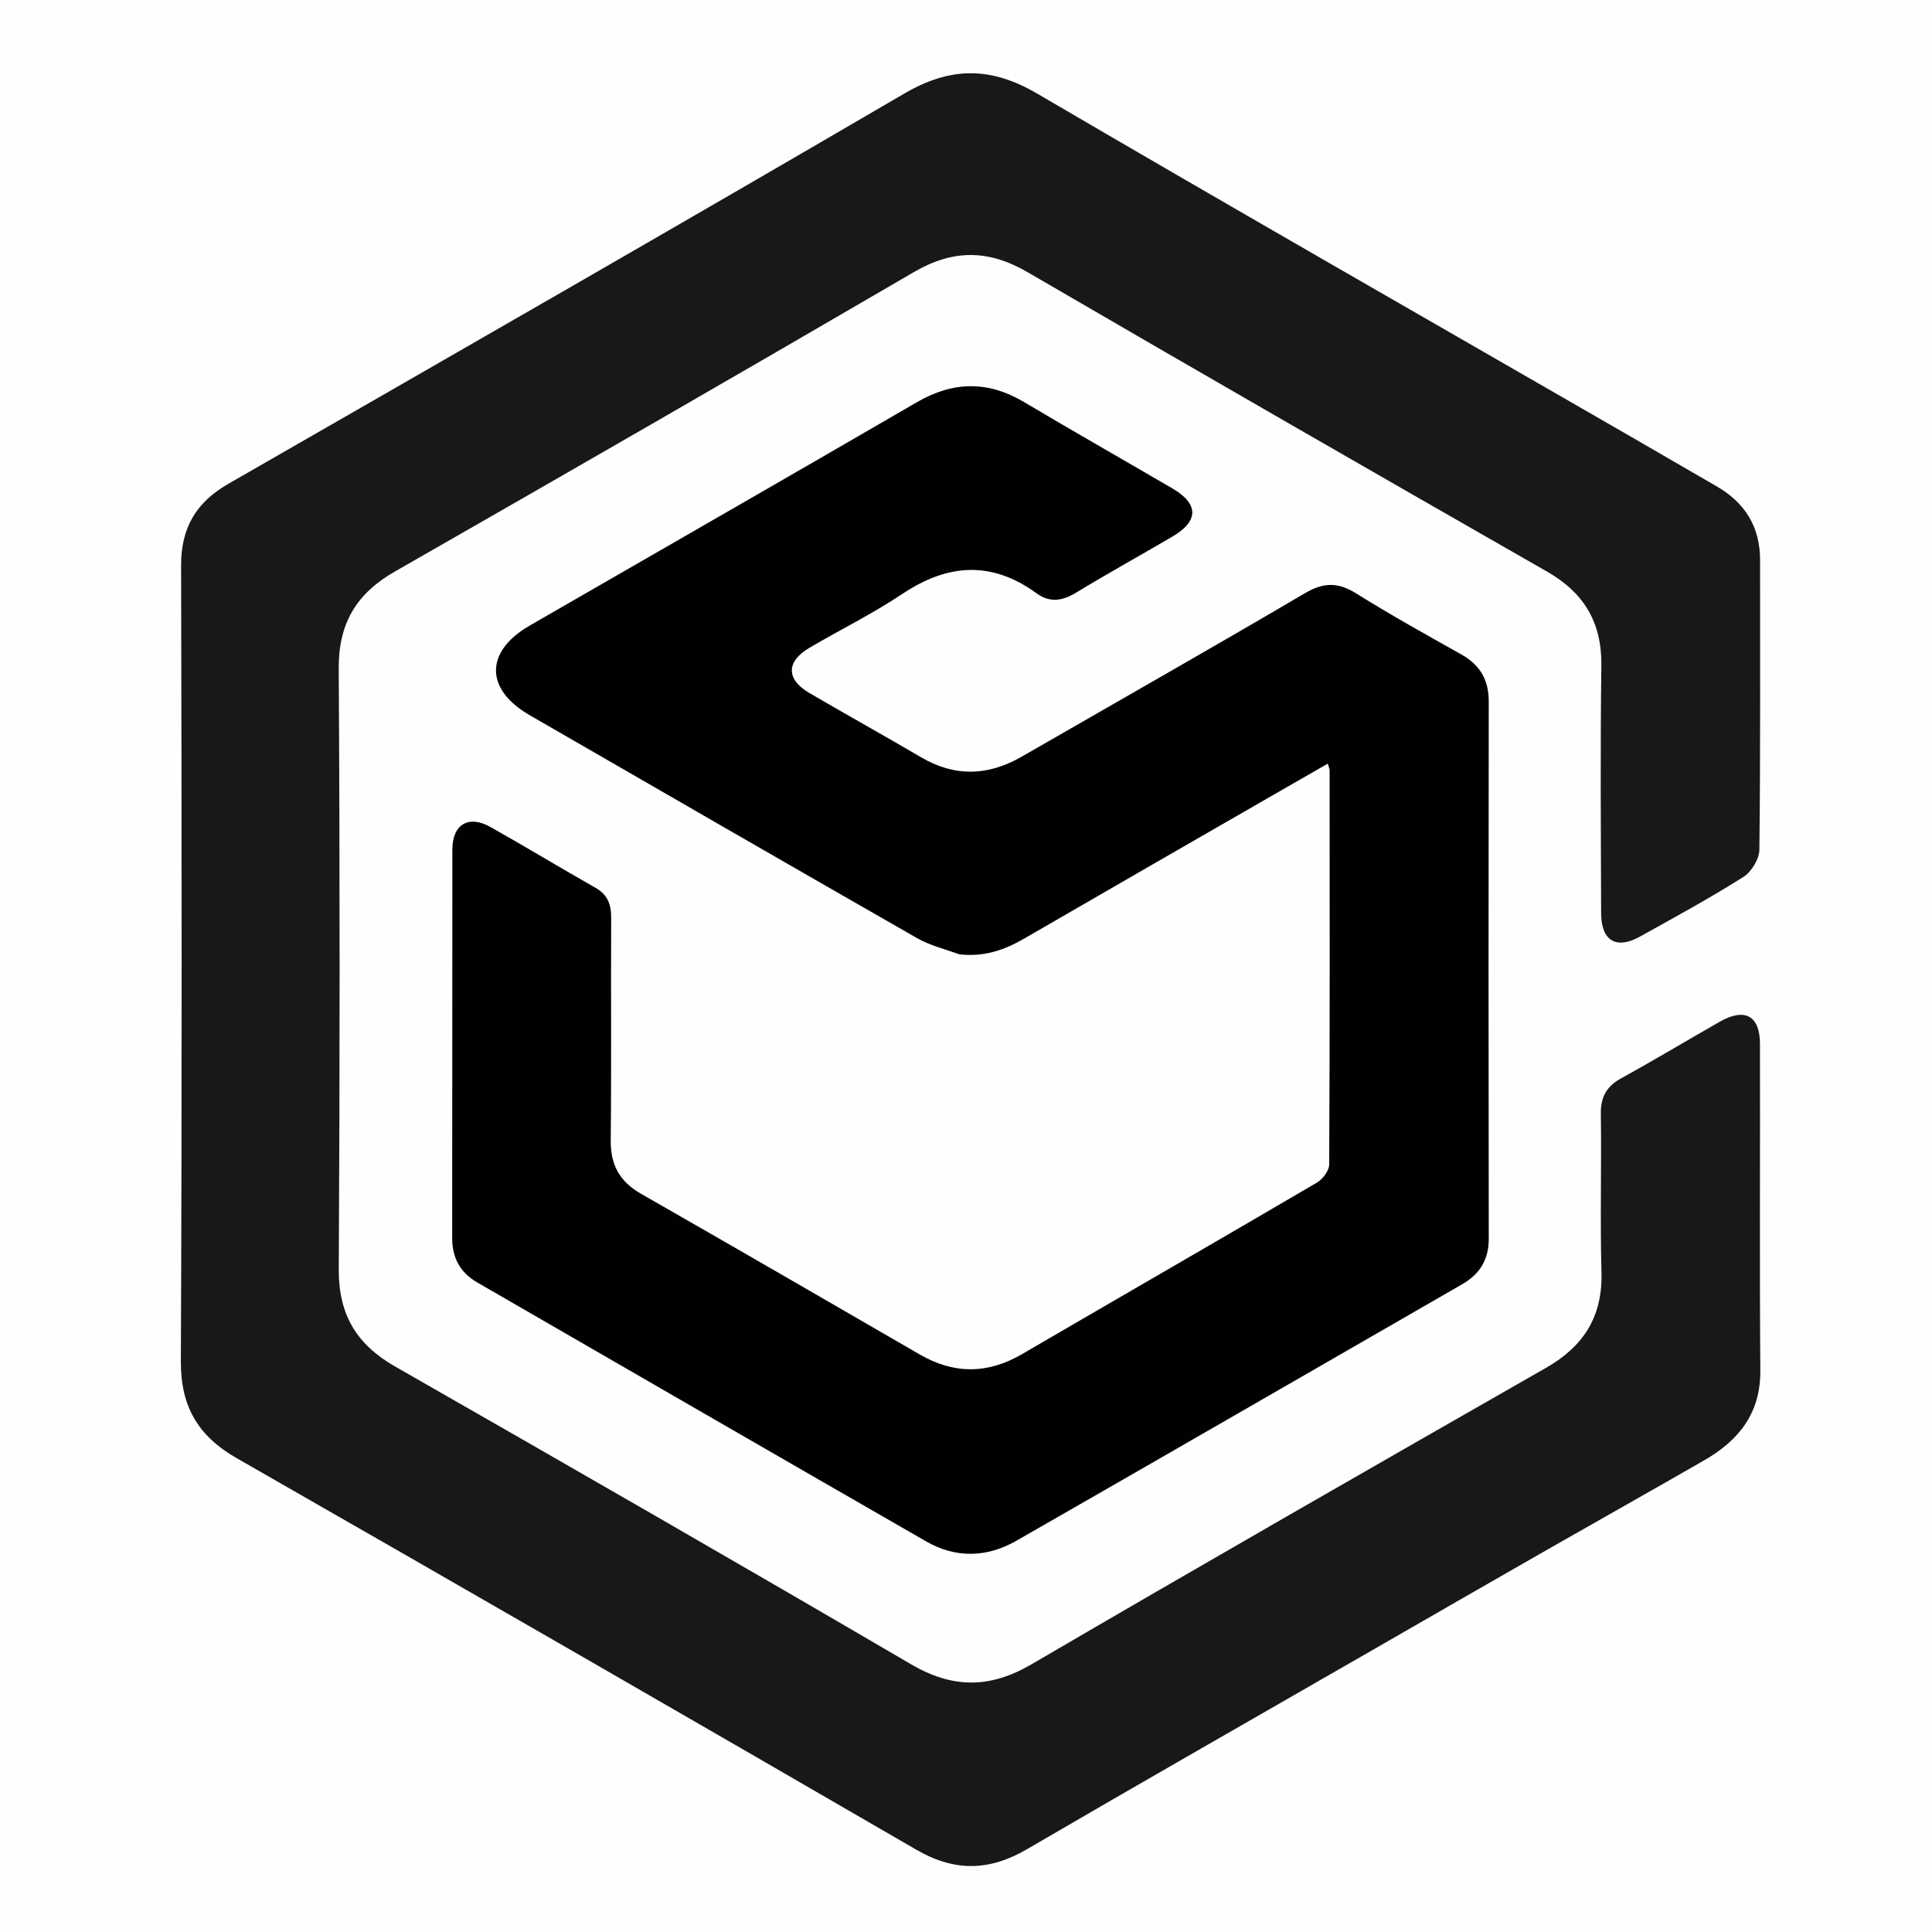
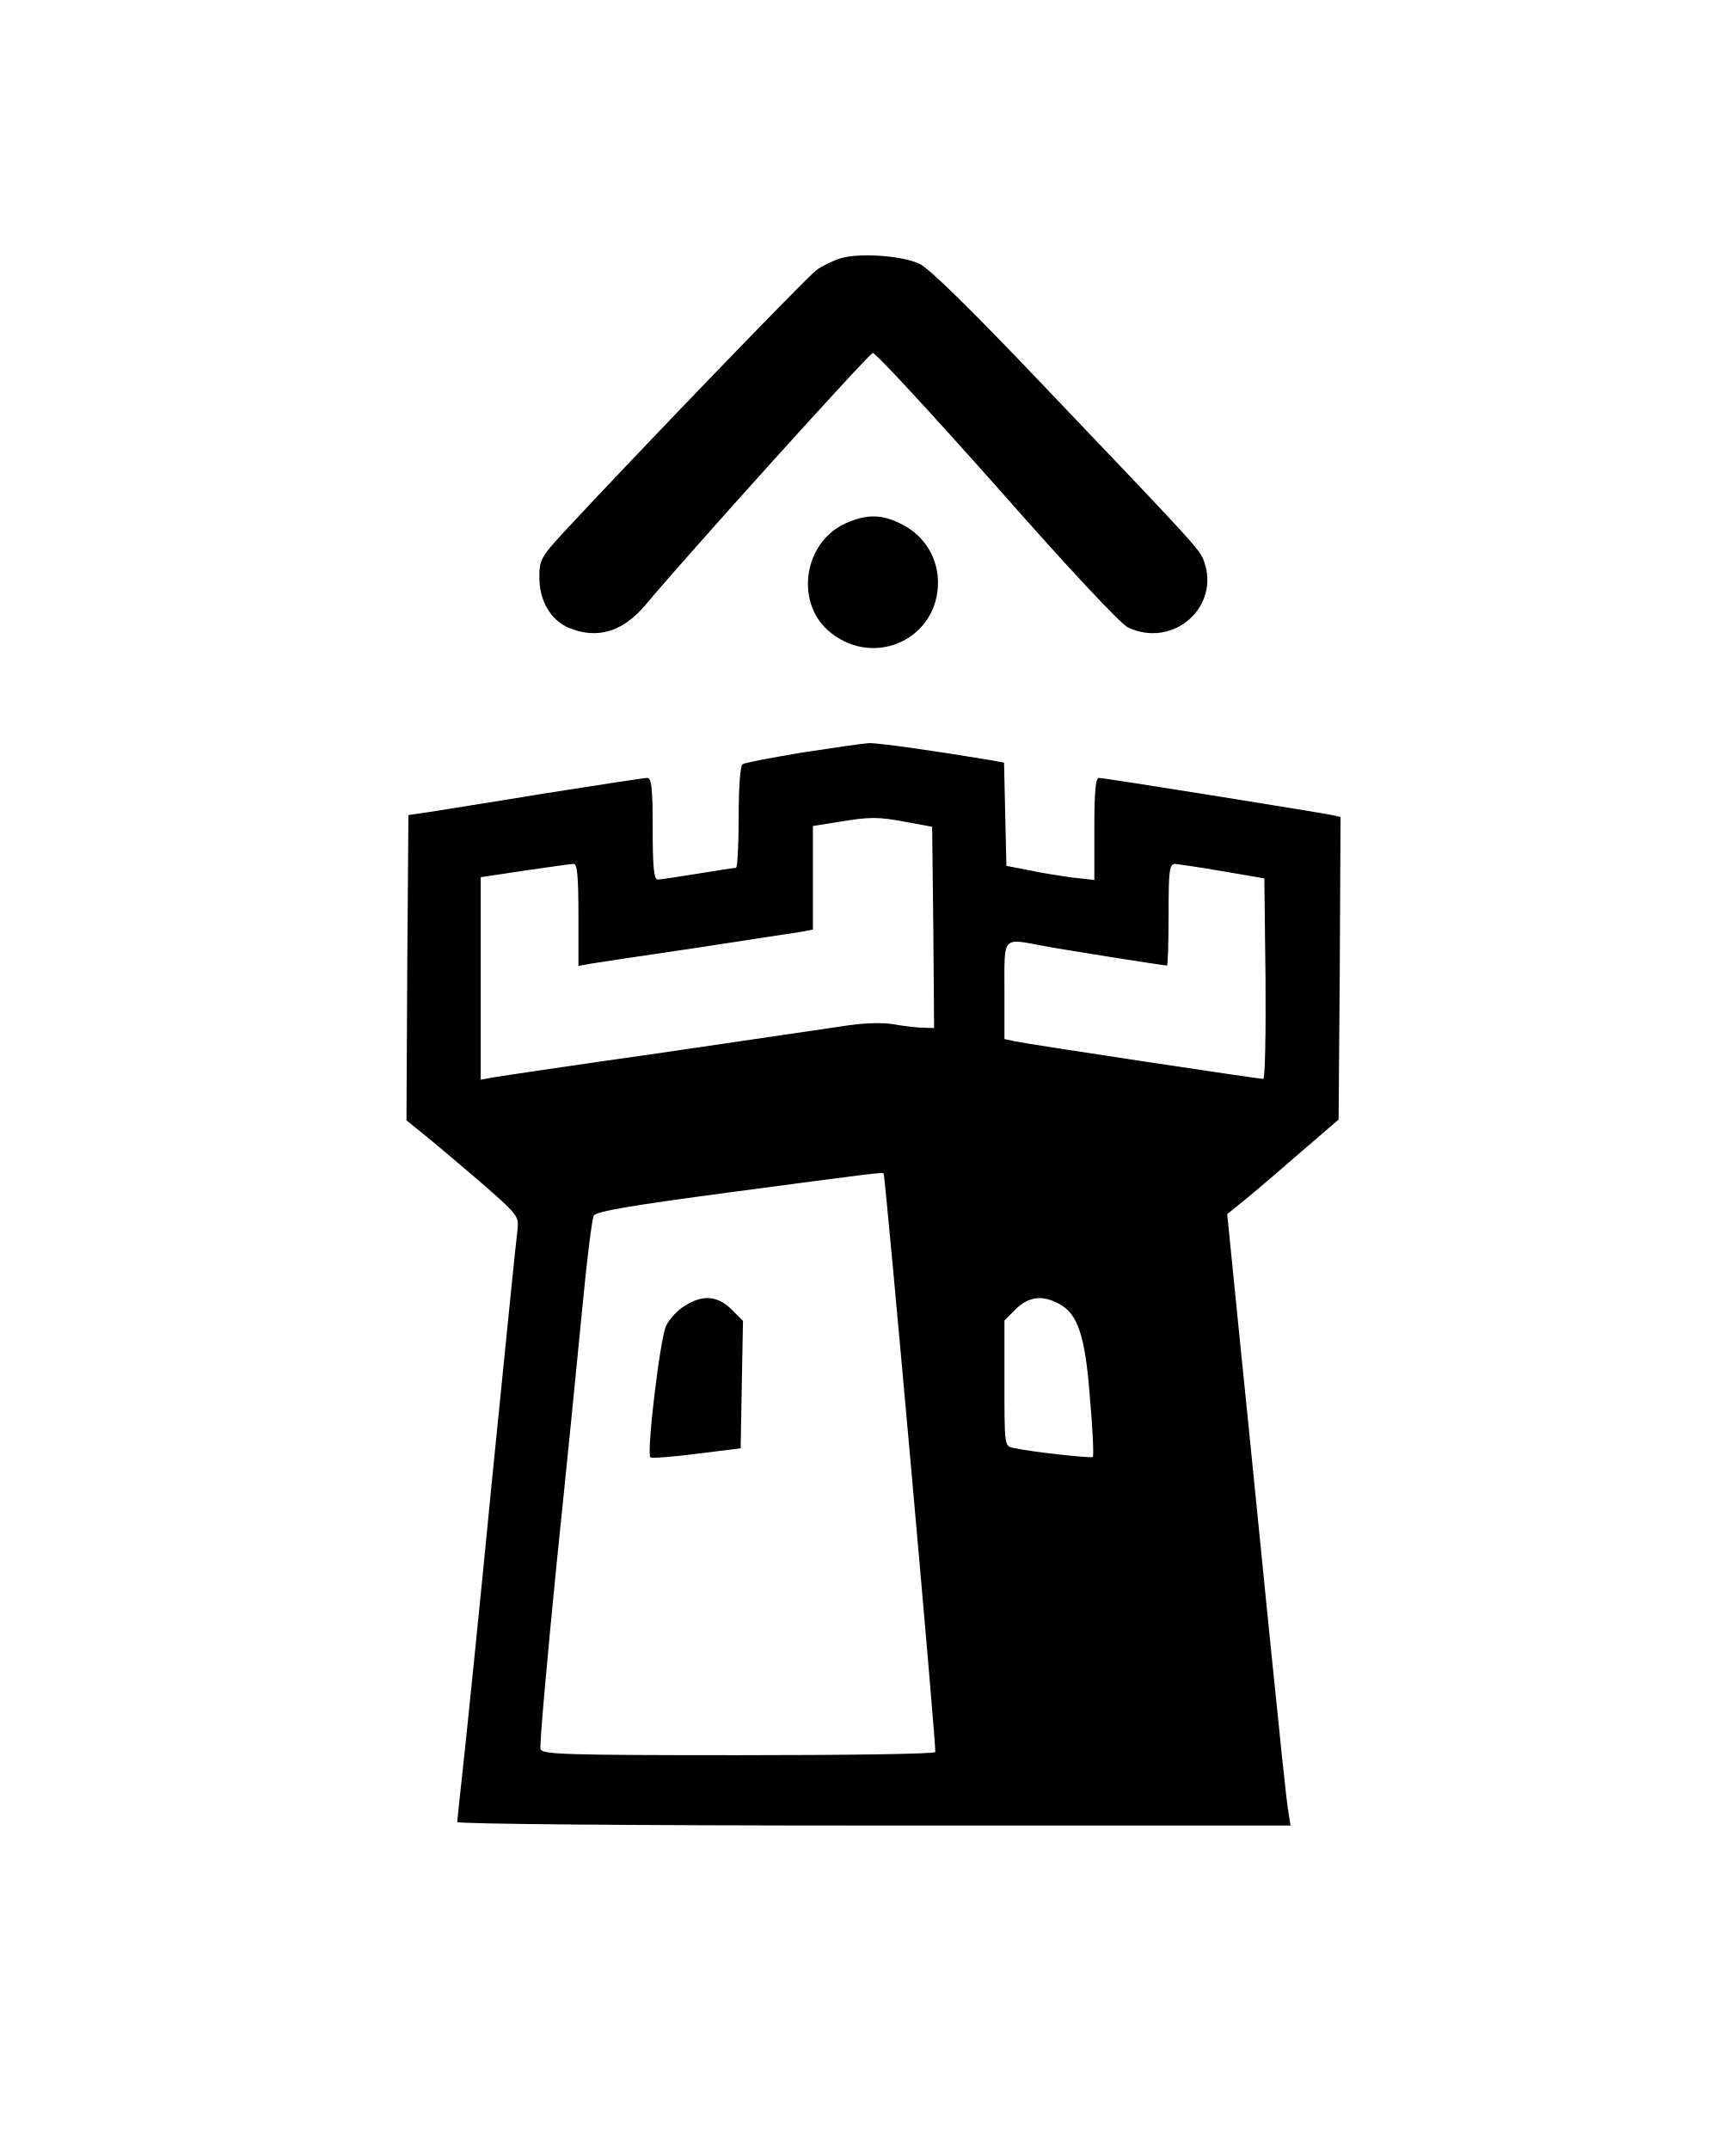
- <svg xmlns="http://www.w3.org/2000/svg" version="1.1" id="Layer_1" x="0px" y="0px" width="100%" viewBox="0 0 500 500" enable-background="new 0 0 500 500" xml:space="preserve">
-   <path fill="#FEFEFE" opacity="1" stroke="none" d=" M286,501   C190.667,501 95.833,501 1,501   C1,334.333 1,167.667 1,1   C167.667,1 334.333,1 501,1   C501,167.667 501,334.333 501,501   C429.5,501 358,501 286,501  M356.674,426.161   C371.38,417.719 386.074,409.256 400.797,400.843   C414.217,393.174 427.7,385.615 441.095,377.902   C450.009,372.769 455.658,365.73 455.572,354.678   C455.354,326.515 455.538,298.348 455.479,270.183   C455.464,262.848 451.569,260.723 445.11,264.402   C436.588,269.256 428.181,274.315 419.589,279.042   C415.776,281.14 414.233,283.894 414.297,288.264   C414.497,301.928 414.082,315.603 414.459,329.259   C414.774,340.698 409.877,348.413 400.092,354.006   C355.637,379.414 311.208,404.869 266.996,430.696   C256.147,437.033 246.538,437.011 235.709,430.676   C191.371,404.737 146.834,379.136 102.238,353.642   C92.261,347.938 87.609,340.2 87.673,328.533   C87.959,276.704 87.973,224.871 87.662,173.042   C87.592,161.353 92.209,153.623 102.176,147.923   C147.054,122.253 191.859,96.452 236.522,70.41   C246.681,64.487 255.841,64.557 265.983,70.465   C310.658,96.489 355.49,122.243 400.363,147.924   C410.006,153.443 414.584,161.164 414.431,172.345   C414.138,193.673 414.306,215.009 414.371,236.341   C414.393,243.465 418.257,245.81 424.374,242.416   C433.386,237.416 442.44,232.462 451.155,226.979   C453.253,225.659 455.295,222.352 455.324,219.934   C455.622,194.939 455.487,169.939 455.504,144.94   C455.51,136.289 451.561,130.048 444.16,125.796   C436.956,121.658 429.789,117.456 422.592,113.306   C371.18,83.659 319.65,54.213 268.434,24.23   C256.442,17.209 246.036,17.196 234.007,24.225   C175.877,58.191 117.465,91.676 59.087,125.217   C50.765,129.998 46.845,136.589 46.868,146.323   C47.029,214.986 47.106,283.65 46.805,352.312   C46.754,364.028 51.264,371.655 61.271,377.382   C119.996,410.988 178.62,444.771 237.153,478.712   C247.007,484.426 256.004,484.278 265.743,478.595   C295.75,461.083 325.942,443.886 356.674,426.161  M248.799,247.018   C254.686,247.679 259.909,245.887 264.945,242.969   C287.09,230.136 309.284,217.389 331.462,204.614   C335.44,202.322 339.426,200.043 343.629,197.632   C343.882,198.554 344.105,198.986 344.105,199.419   C344.125,233.416 344.172,267.414 343.991,301.41   C343.983,303.004 342.289,305.197 340.777,306.083   C315.401,320.963 289.907,335.643 264.489,350.454   C255.629,355.617 246.914,355.678 238.051,350.548   C214.029,336.645 190.014,322.728 165.913,308.963   C160.395,305.811 157.992,301.507 158.057,295.146   C158.251,275.983 158.074,256.816 158.173,237.651   C158.191,234.176 157.346,231.596 154.144,229.779   C145.038,224.611 136.08,219.183 126.961,214.039   C121.264,210.826 117.079,213.327 117.07,219.886   C117.024,253.383 117.077,286.88 117.021,320.378   C117.013,325.552 119.112,329.356 123.524,331.904   C162.237,354.262 200.938,376.642 239.697,398.921   C247.396,403.346 255.449,403.095 263.04,398.748   C301.548,376.698 339.969,354.498 378.424,332.354   C382.981,329.73 385.3,325.997 385.29,320.55   C385.212,274.22 385.215,227.89 385.287,181.561   C385.296,175.968 383.047,172.1 378.212,169.381   C369.085,164.248 359.914,159.17 351.045,153.616   C346.37,150.689 342.637,150.632 337.789,153.482   C313.434,167.799 288.864,181.75 264.378,195.844   C255.739,200.817 247.146,201.119 238.408,195.998   C228.803,190.368 219.065,184.962 209.454,179.34   C203.418,175.808 203.427,171.208 209.46,167.663   C217.484,162.949 225.879,158.81 233.605,153.659   C245.335,145.84 256.663,145.109 268.256,153.544   C271.638,156.005 274.875,155.572 278.416,153.421   C286.65,148.416 295.09,143.749 303.408,138.881   C310.266,134.868 310.276,130.417 303.428,126.415   C290.658,118.952 277.793,111.648 265.081,104.086   C255.731,98.524 246.712,98.621 237.298,104.089   C203.957,123.456 170.502,142.626 137.101,161.89   C125.46,168.604 125.445,178.376 137.085,185.093   C170.48,204.366 203.871,223.648 237.34,242.792   C240.597,244.655 244.383,245.594 248.799,247.018  z" />
-   <path fill="#181818" opacity="1" stroke="none" d=" M356.368,426.363   C325.942,443.886 295.75,461.083 265.743,478.595   C256.004,484.278 247.007,484.426 237.153,478.712   C178.62,444.771 119.996,410.988 61.271,377.382   C51.264,371.655 46.754,364.028 46.805,352.312   C47.106,283.65 47.029,214.986 46.868,146.323   C46.845,136.589 50.765,129.998 59.087,125.217   C117.465,91.676 175.877,58.191 234.007,24.225   C246.036,17.196 256.442,17.209 268.434,24.23   C319.65,54.213 371.18,83.659 422.592,113.306   C429.789,117.456 436.956,121.658 444.16,125.796   C451.561,130.048 455.51,136.289 455.504,144.94   C455.487,169.939 455.622,194.939 455.324,219.934   C455.295,222.352 453.253,225.659 451.155,226.979   C442.44,232.462 433.386,237.416 424.374,242.416   C418.257,245.81 414.393,243.465 414.371,236.341   C414.306,215.009 414.138,193.673 414.431,172.345   C414.584,161.164 410.006,153.443 400.363,147.924   C355.49,122.243 310.658,96.489 265.983,70.465   C255.841,64.557 246.681,64.487 236.522,70.41   C191.859,96.452 147.054,122.253 102.176,147.923   C92.209,153.623 87.592,161.353 87.662,173.042   C87.973,224.871 87.959,276.704 87.673,328.533   C87.609,340.2 92.261,347.938 102.238,353.642   C146.834,379.136 191.371,404.737 235.709,430.676   C246.538,437.011 256.147,437.033 266.996,430.696   C311.208,404.869 355.637,379.414 400.092,354.006   C409.877,348.413 414.774,340.698 414.459,329.259   C414.082,315.603 414.497,301.928 414.297,288.264   C414.233,283.894 415.776,281.14 419.589,279.042   C428.181,274.315 436.588,269.256 445.11,264.402   C451.569,260.723 455.464,262.848 455.479,270.183   C455.538,298.348 455.354,326.515 455.572,354.678   C455.658,365.73 450.009,372.769 441.095,377.902   C427.7,385.615 414.217,393.174 400.797,400.843   C386.074,409.256 371.38,417.719 356.368,426.363  z" />
-   <path fill="#010101" opacity="1" stroke="none" d=" M248.361,246.99   C244.383,245.594 240.597,244.655 237.34,242.792   C203.871,223.648 170.48,204.366 137.085,185.093   C125.445,178.376 125.46,168.604 137.101,161.89   C170.502,142.626 203.957,123.456 237.298,104.089   C246.712,98.621 255.731,98.524 265.081,104.086   C277.793,111.648 290.658,118.952 303.428,126.415   C310.276,130.417 310.266,134.868 303.408,138.881   C295.09,143.749 286.65,148.416 278.416,153.421   C274.875,155.572 271.638,156.005 268.256,153.544   C256.663,145.109 245.335,145.84 233.605,153.659   C225.879,158.81 217.484,162.949 209.46,167.663   C203.427,171.208 203.418,175.808 209.454,179.34   C219.065,184.962 228.803,190.368 238.408,195.998   C247.146,201.119 255.739,200.817 264.378,195.844   C288.864,181.75 313.434,167.799 337.789,153.482   C342.637,150.632 346.37,150.689 351.045,153.616   C359.914,159.17 369.085,164.248 378.212,169.381   C383.047,172.1 385.296,175.968 385.287,181.561   C385.215,227.89 385.212,274.22 385.29,320.55   C385.3,325.997 382.981,329.73 378.424,332.354   C339.969,354.498 301.548,376.698 263.04,398.748   C255.449,403.095 247.396,403.346 239.697,398.921   C200.938,376.642 162.237,354.262 123.524,331.904   C119.112,329.356 117.013,325.552 117.021,320.378   C117.077,286.88 117.024,253.383 117.07,219.886   C117.079,213.327 121.264,210.826 126.961,214.039   C136.08,219.183 145.038,224.611 154.144,229.779   C157.346,231.596 158.191,234.176 158.173,237.651   C158.074,256.816 158.251,275.983 158.057,295.146   C157.992,301.507 160.395,305.811 165.913,308.963   C190.014,322.728 214.029,336.645 238.051,350.548   C246.914,355.678 255.629,355.617 264.489,350.454   C289.907,335.643 315.401,320.963 340.777,306.083   C342.289,305.197 343.983,303.004 343.991,301.41   C344.172,267.414 344.125,233.416 344.105,199.419   C344.105,198.986 343.882,198.554 343.629,197.632   C339.426,200.043 335.44,202.322 331.462,204.614   C309.284,217.389 287.09,230.136 264.945,242.969   C259.909,245.887 254.686,247.679 248.361,246.99  z" />
+ <svg xmlns="http://www.w3.org/2000/svg" version="1.0" width="444pt" height="550pt" viewBox="0 0 444 550" preserveAspectRatio="xMidYMid meet">
+   <g transform="translate(0,550) scale(0.1,-0.1)" fill="#000000" stroke="none">
+     <path d="M2150 4839 c-19 -6 -46 -19 -61 -30 -24 -17 -473 -483 -647 -671 -58 -63 -62 -71 -62 -115 0 -60 29 -109 75 -129 73 -30 138 -11 197 59 112 134 571 642 581 644 7 1 149 -153 317 -342 184 -209 317 -351 336 -360 116 -55 238 53 194 171 -12 30 -20 39 -417 455 -174 183 -286 293 -310 304 -44 21 -154 29 -203 14z" />
+     <path d="M2163 4161 c-109 -50 -130 -207 -37 -280 114 -90 274 -14 274 129 0 62 -34 118 -89 147 -53 28 -92 29 -148 4z" />
+     <path d="M2053 3575 c-78 -13 -147 -26 -153 -30 -6 -4 -10 -57 -10 -136 0 -71 -3 -129 -7 -129 -5 0 -48 -7 -98 -15 -49 -8 -96 -15 -102 -15 -10 0 -13 33 -13 130 0 105 -3 130 -14 130 -8 0 -124 -18 -258 -39 -133 -22 -268 -43 -298 -48 l-55 -8 -3 -391 -2 -390 42 -34 c24 -19 89 -74 145 -122 99 -86 101 -89 97 -125 -3 -21 -32 -308 -65 -638 -32 -330 -66 -660 -74 -733 -8 -74 -15 -138 -15 -143 0 -5 437 -9 1066 -9 l1066 0 -6 38 c-4 20 -24 215 -46 432 -22 217 -55 552 -75 745 l-35 349 27 22 c16 12 80 66 143 121 l115 99 3 387 2 387 -22 5 c-34 7 -582 95 -596 95 -9 0 -12 -36 -12 -131 l0 -130 -55 6 c-30 4 -81 12 -113 19 l-57 11 -3 132 -3 132 -32 6 c-137 23 -291 45 -314 44 -16 -1 -92 -12 -170 -24z m267 -178 l65 -12 3 -258 2 -257 -27 1 c-16 0 -50 4 -78 9 -33 5 -79 3 -135 -6 -47 -7 -258 -38 -470 -69 -212 -30 -400 -58 -417 -61 l-33 -6 0 259 0 259 113 17 c62 9 118 17 125 17 9 0 12 -34 12 -130 l0 -131 33 6 c17 3 138 21 267 40 129 20 250 38 268 41 l32 6 0 133 0 132 63 10 c85 14 102 14 177 0z m810 -126 l105 -18 3 -256 c1 -142 -1 -257 -6 -257 -12 0 -603 89 -634 96 l-28 6 0 124 c0 142 -7 134 101 114 47 -9 306 -50 315 -50 2 0 4 59 4 130 0 117 2 130 18 130 9 -1 64 -9 122 -19z m-869 -773 c5 -15 136 -1475 132 -1480 -2 -5 -229 -8 -504 -8 -440 0 -500 2 -506 15 -3 9 16 221 41 473 26 251 56 552 67 667 11 116 24 217 28 225 6 11 93 26 357 61 354 47 383 51 385 47z m448 -333 c49 -25 68 -83 80 -244 7 -79 10 -146 7 -148 -4 -4 -159 13 -203 23 -23 4 -23 7 -23 165 l0 161 29 29 c33 32 67 37 110 14z" />
+     <path d="M1753 2160 c-18 -10 -39 -33 -48 -50 -16 -30 -51 -327 -41 -338 3 -3 57 1 118 9 l113 14 3 163 3 163 -30 30 c-35 34 -72 38 -118 9z" />
+   </g>
</svg>
